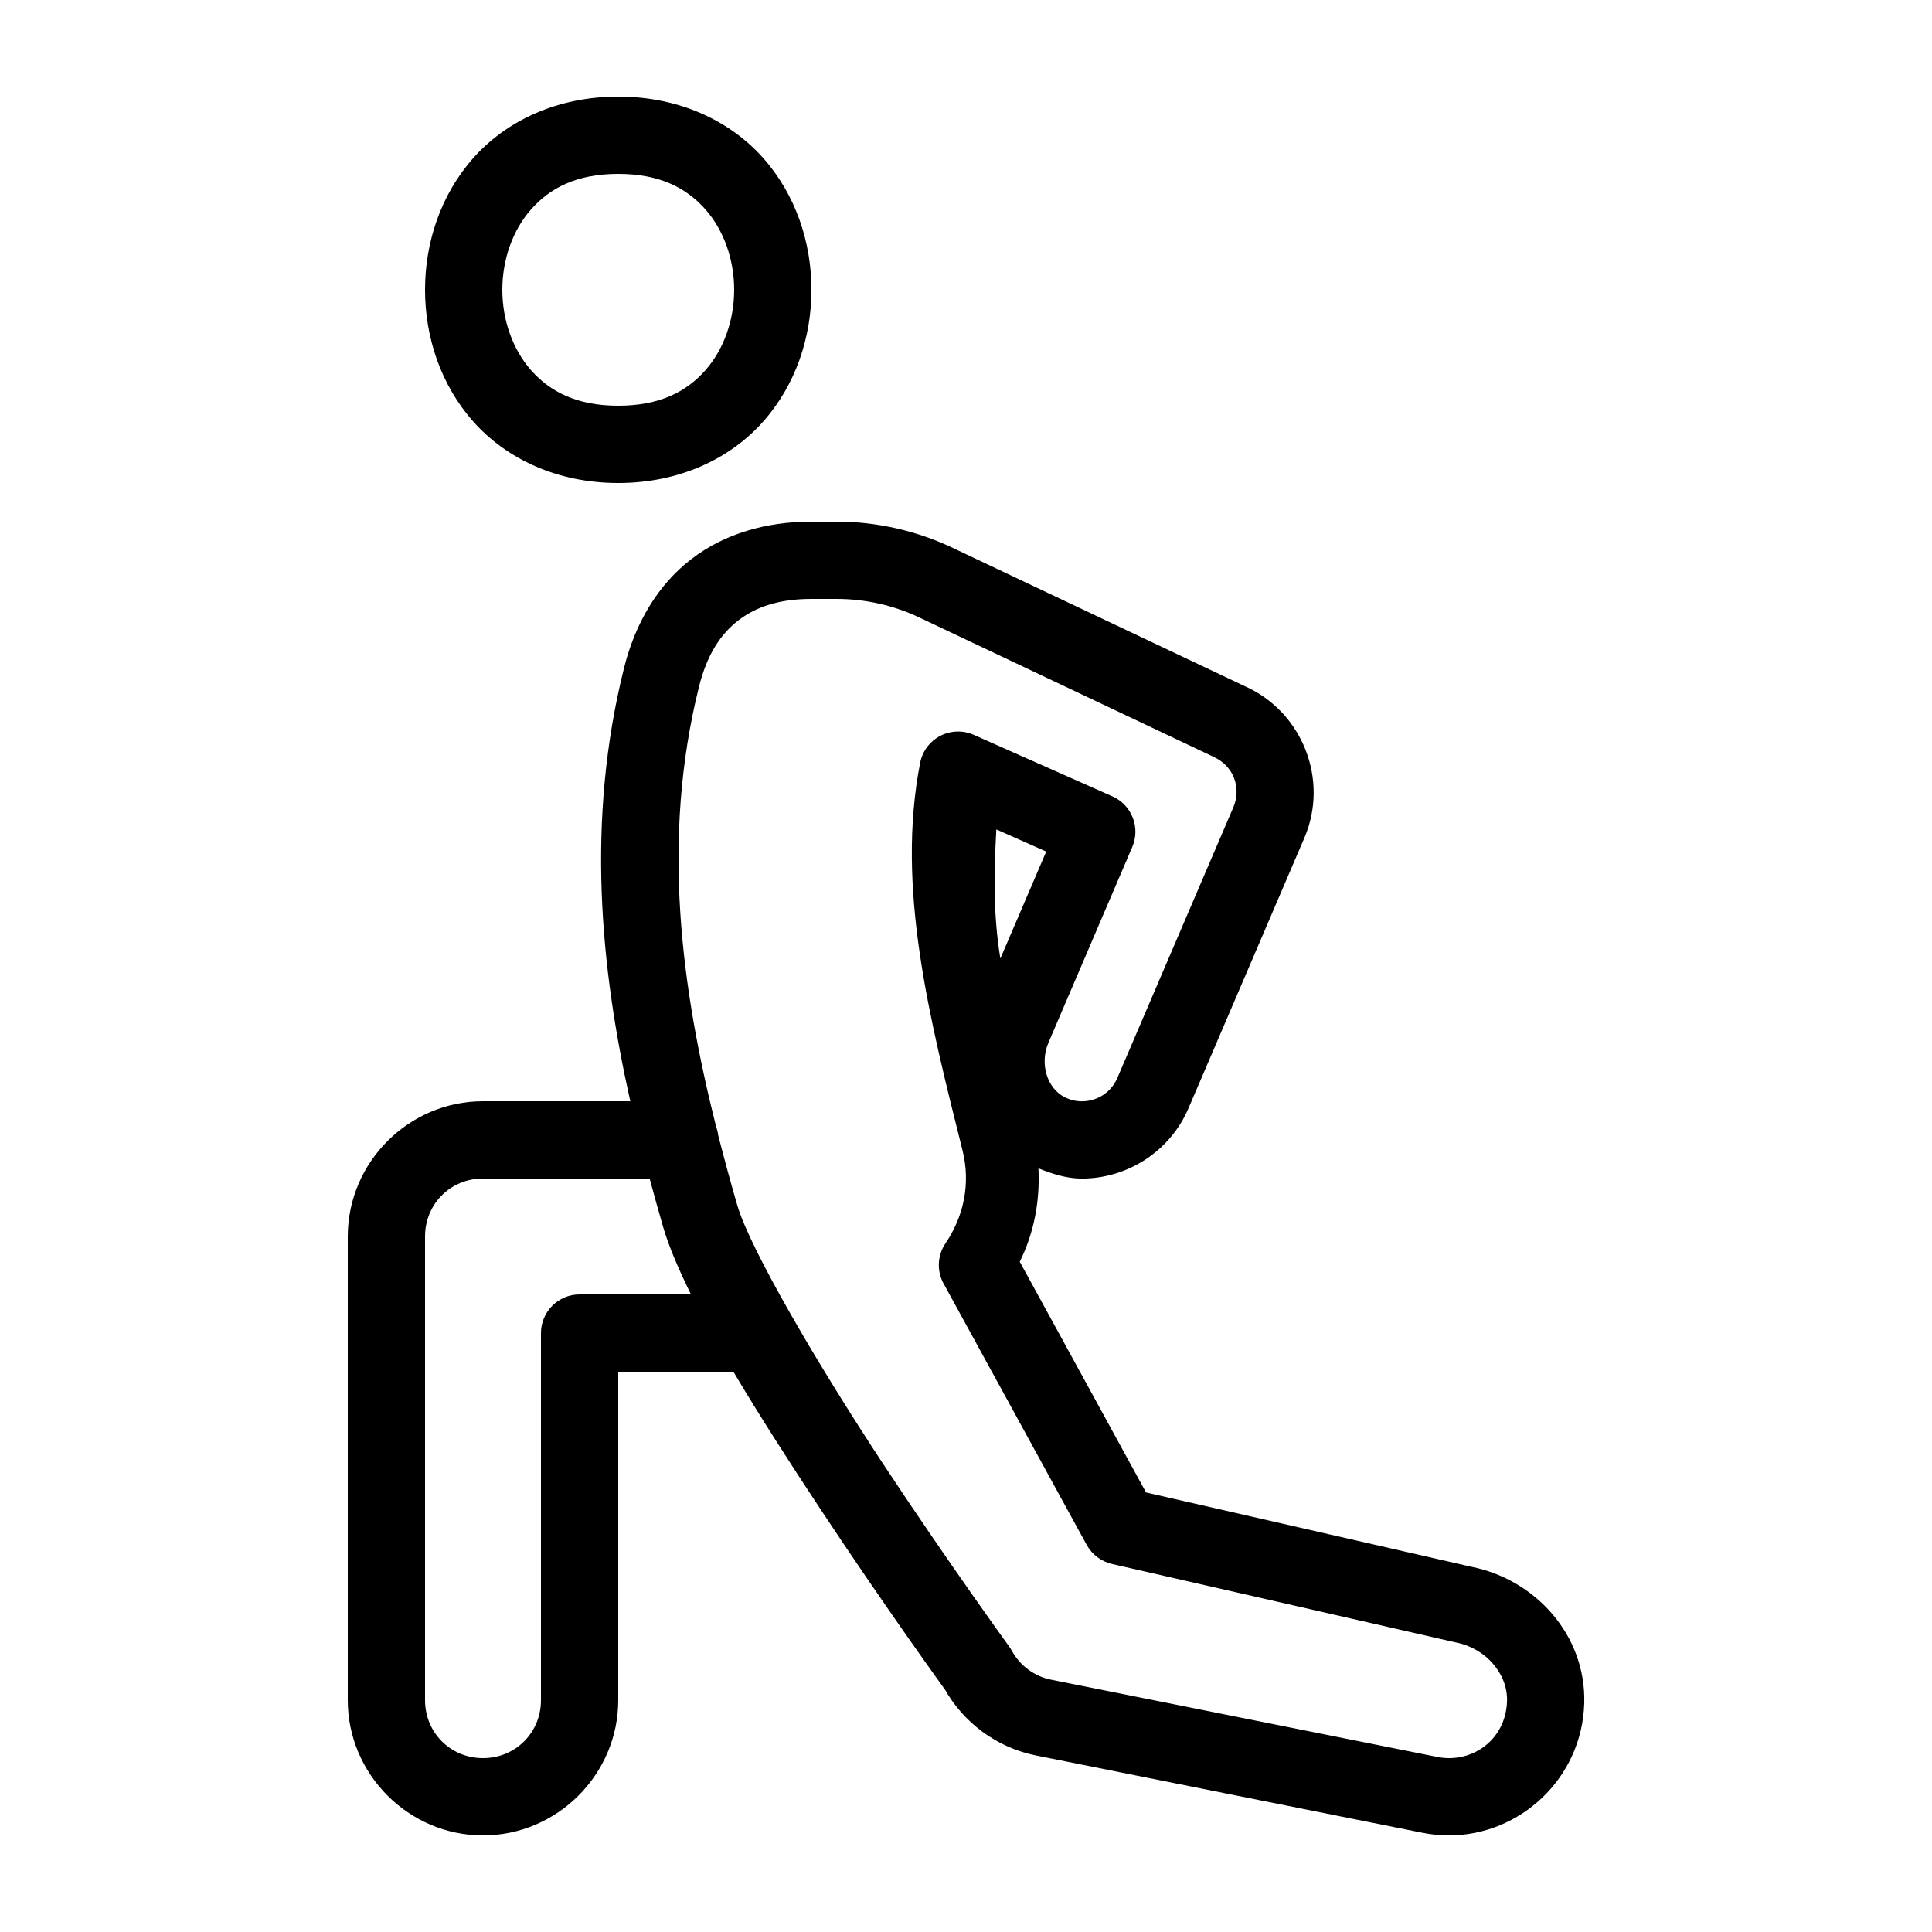
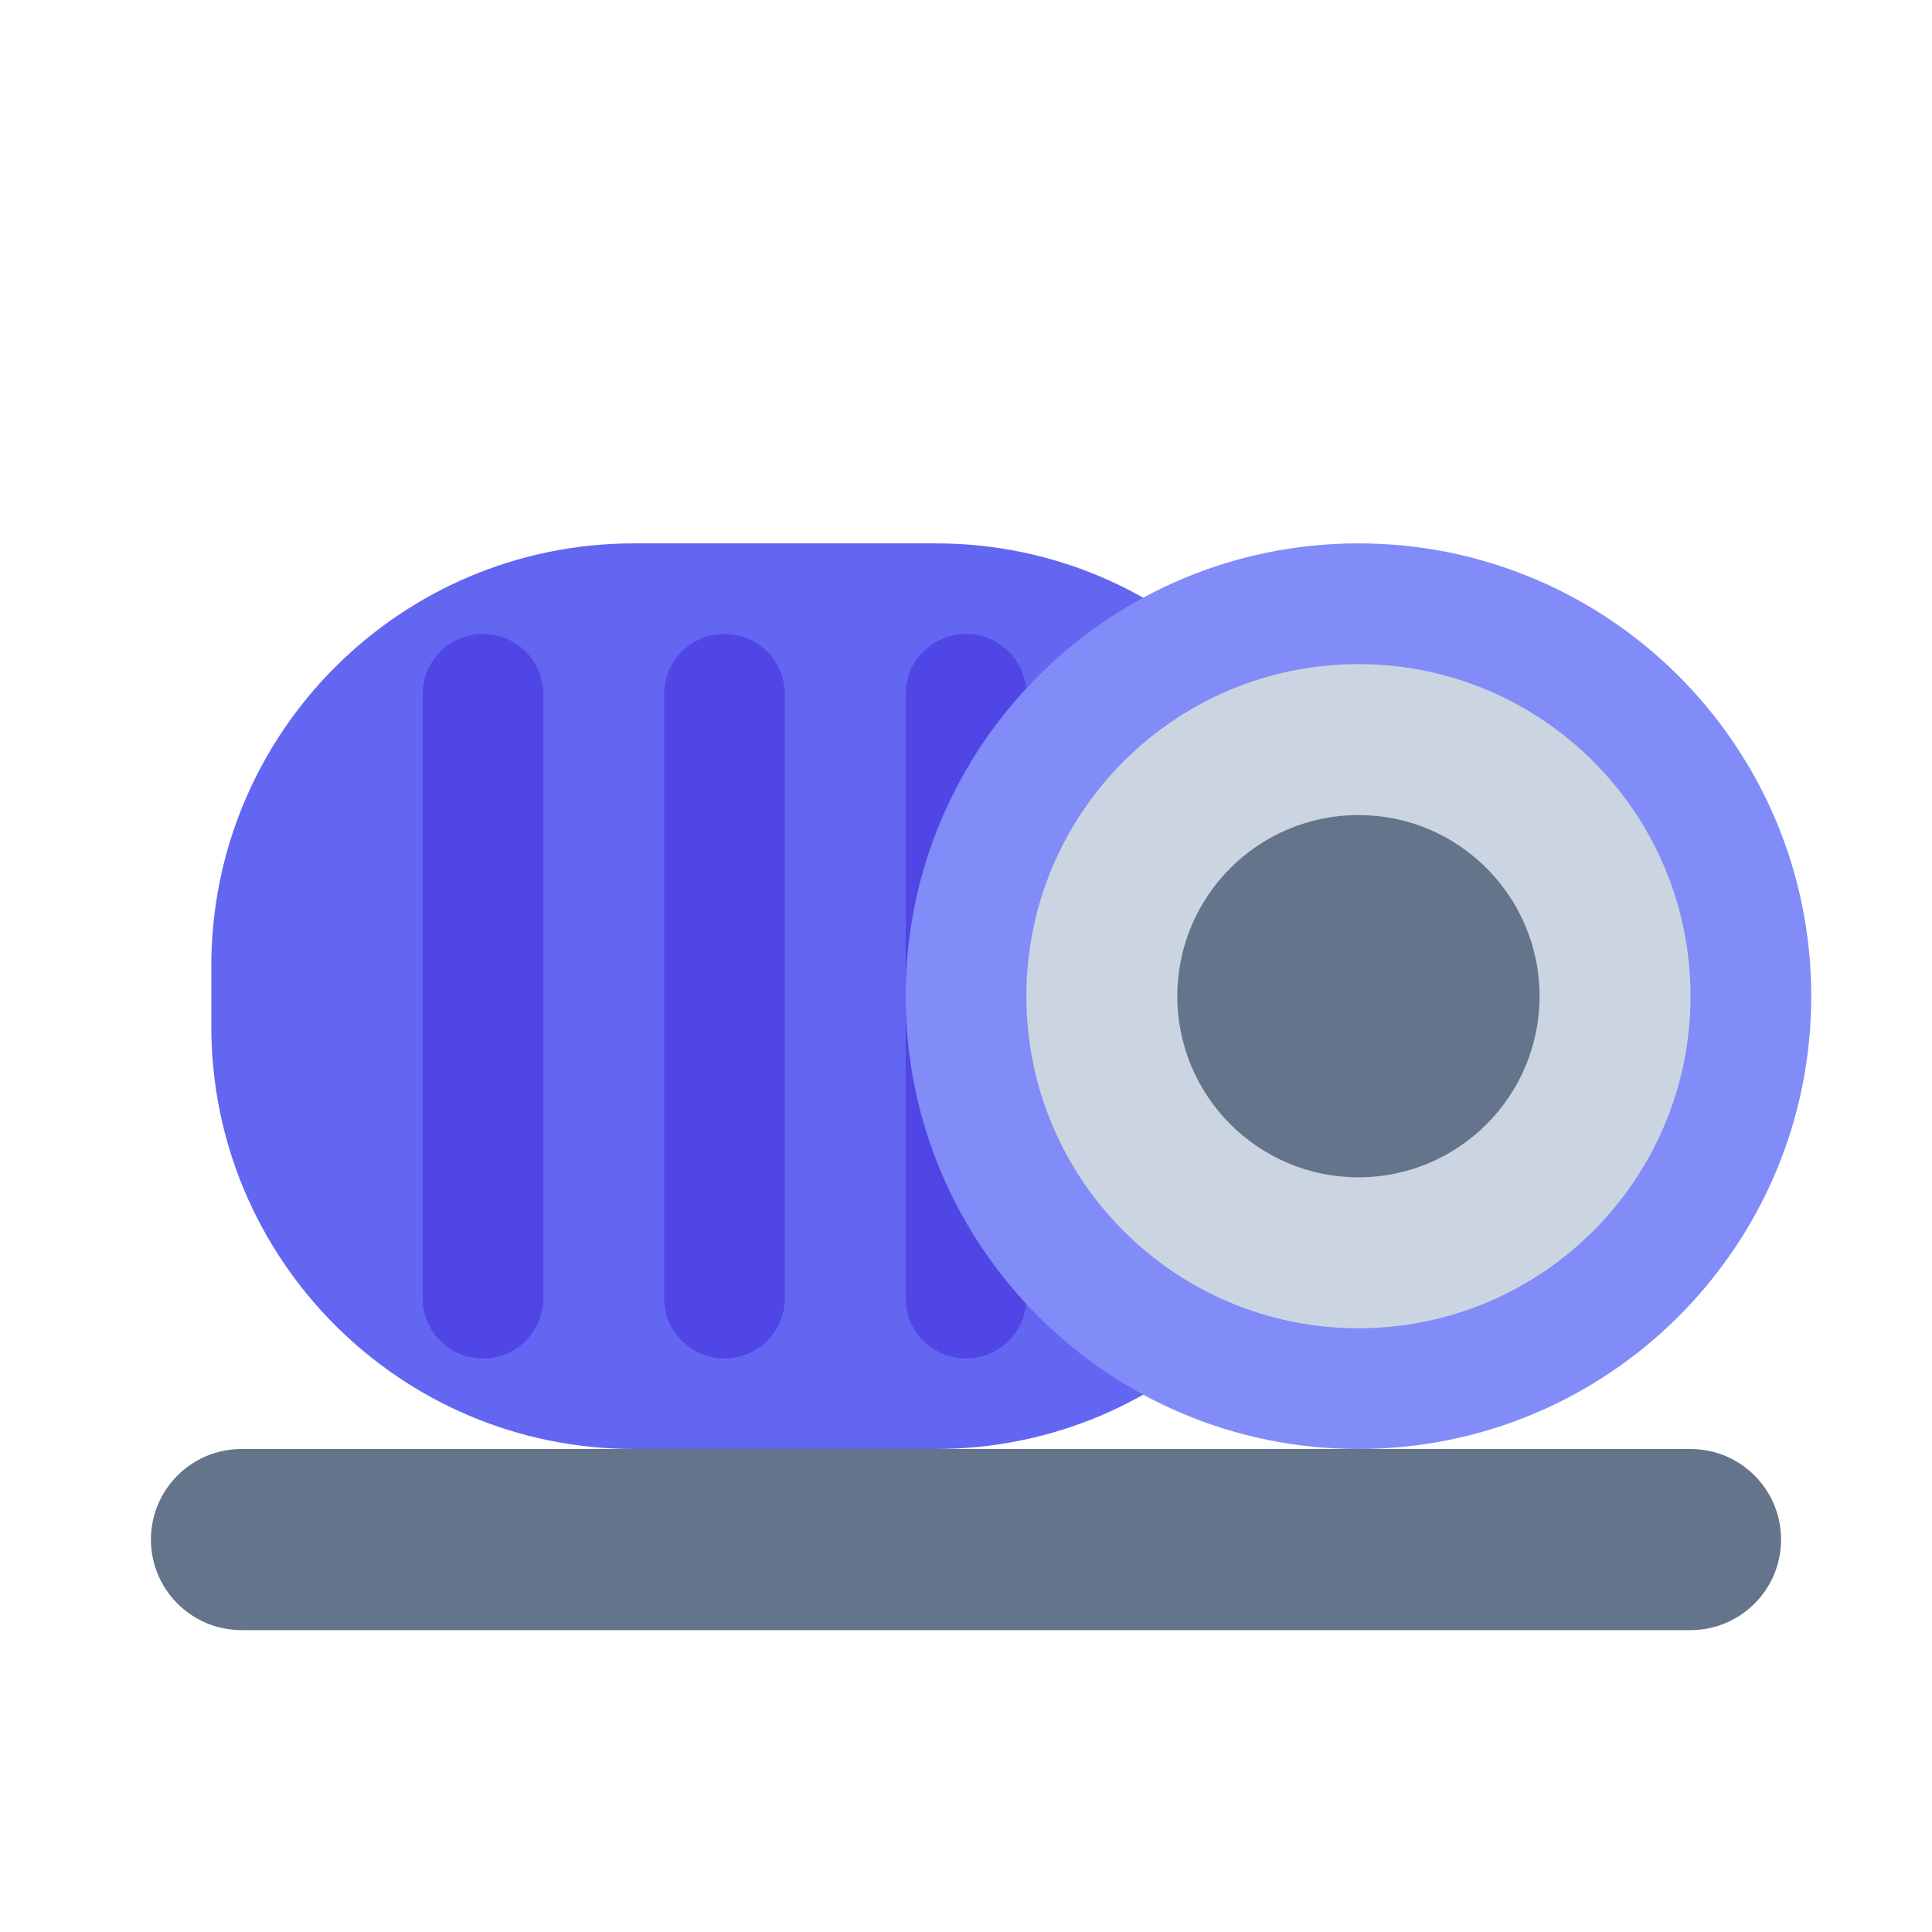
- <svg xmlns="http://www.w3.org/2000/svg" viewBox="2 0.5 50 50">
-   <path d="M 18 3 C 16.417 3 15.102 3.63 14.252 4.586 C 13.402 5.542 13 6.778 13 8 C 13 9.222 13.402 10.458 14.252 11.414 C 15.102 12.37 16.417 13 18 13 C 19.583 13 20.898 12.37 21.748 11.414 C 22.598 10.458 23 9.222 23 8 C 23 6.778 22.598 5.542 21.748 4.586 C 20.898 3.63 19.583 3 18 3 z M 18 5 C 19.083 5 19.769 5.37 20.252 5.914 C 20.735 6.458 21 7.222 21 8 C 21 8.778 20.735 9.542 20.252 10.086 C 19.769 10.63 19.083 11 18 11 C 16.917 11 16.231 10.63 15.748 10.086 C 15.265 9.542 15 8.778 15 8 C 15 7.222 15.265 6.458 15.748 5.914 C 16.231 5.37 16.917 5 18 5 z M 23 14 C 21.829 14 20.743 14.312 19.887 14.973 C 19.03 15.633 18.443 16.615 18.15 17.787 C 17.162 21.74 17.541 25.556 18.312 29 L 14.5 29 C 12.579 29 11 30.579 11 32.5 L 11 44.5 C 11 46.421 12.579 48 14.5 48 C 16.421 48 18 46.421 18 44.5 L 18 36 L 20.98 36 C 21.665 37.153 22.441 38.357 23.209 39.52 C 24.909 42.094 26.496 44.283 26.496 44.283 L 26.428 44.176 C 26.924 45.084 27.798 45.729 28.814 45.932 L 38.814 47.932 C 39.044 47.978 39.274 48 39.502 48 C 41.333 48 42.944 46.527 43 44.58 C 43.05 42.825 41.741 41.379 40.084 41.049 L 31.66 39.125 L 28.391 33.154 C 28.758 32.411 28.916 31.6 28.875 30.736 C 29.242 30.886 29.62 31.002 29.998 31.002 A 1 1 0 0 0 30 31.002 C 31.165 31 32.274 30.311 32.758 29.182 L 35.758 22.182 C 36.4 20.684 35.708 18.921 34.219 18.26 L 26.646 14.674 C 25.71 14.231 24.686 14 23.65 14 L 23 14 z M 23 16 L 23.65 16 C 24.39 16 25.122 16.164 25.791 16.48 L 33.385 20.076 A 1 1 0 0 0 33.406 20.088 C 33.917 20.314 34.138 20.881 33.918 21.395 L 30.918 28.395 C 30.752 28.782 30.385 29.001 29.998 29.002 C 29.851 29.002 29.706 28.97 29.557 28.896 C 29.1 28.671 28.9 28.029 29.133 27.486 L 31.303 22.42 A 1 1 0 0 0 30.791 21.111 L 27.201 19.518 A 1 1 0 0 0 25.814 20.238 C 25.184 23.463 26.05 26.836 26.91 30.273 C 27.126 31.136 26.938 31.987 26.469 32.678 A 1 1 0 0 0 26.42 33.719 L 30.123 40.48 A 1 1 0 0 0 30.777 40.975 L 39.666 43.004 A 1 1 0 0 0 39.693 43.01 C 40.452 43.161 41.022 43.816 41.002 44.523 C 40.975 45.417 40.283 46 39.502 46 C 39.406 46 39.307 45.991 39.207 45.971 L 29.207 43.971 A 1 1 0 0 0 29.205 43.971 C 28.769 43.884 28.397 43.608 28.184 43.217 A 1 1 0 0 0 28.115 43.109 C 28.115 43.109 26.549 40.95 24.877 38.418 C 23.205 35.886 21.413 32.837 21.08 31.689 C 20.908 31.099 20.745 30.495 20.588 29.885 A 1 1 0 0 0 20.588 29.883 A 1 1 0 0 0 20.533 29.658 C 19.634 26.085 19.105 22.212 20.09 18.273 A 1 1 0 0 0 20.09 18.271 C 20.297 17.441 20.649 16.911 21.107 16.557 C 21.566 16.203 22.171 16 23 16 z M 27.785 21.965 L 29.076 22.539 L 27.889 25.307 C 27.694 24.11 27.728 23.029 27.785 21.965 z M 14.5 31 L 18.812 31 C 18.926 31.421 19.042 31.841 19.16 32.248 C 19.311 32.767 19.57 33.365 19.883 34 L 17 34 A 1 1 0 0 0 16 35 L 16 44.5 C 16 45.341 15.341 46 14.5 46 C 13.659 46 13 45.341 13 44.5 L 13 32.5 C 13 31.659 13.659 31 14.5 31 z" />
+ <svg xmlns="http://www.w3.org/2000/svg" viewBox="0 0 64 64" fill="none">
+   <rect x="5" y="48" width="54" height="6" rx="3" fill="#64748B" />
+   <rect x="7" y="18" width="38" height="30" rx="14" fill="#6366F1" />
+   <rect x="14" y="21" width="4" height="24" rx="2" fill="#4F46E5" />
+   <rect x="22" y="21" width="4" height="24" rx="2" fill="#4F46E5" />
+   <rect x="30" y="21" width="4" height="24" rx="2" fill="#4F46E5" />
+   <circle cx="45" cy="33" r="15" fill="#818CF8" />
+   <circle cx="45" cy="33" r="11" fill="#CBD5E1" />
+   <circle cx="45" cy="33" r="6" fill="#64748B" />
</svg>
